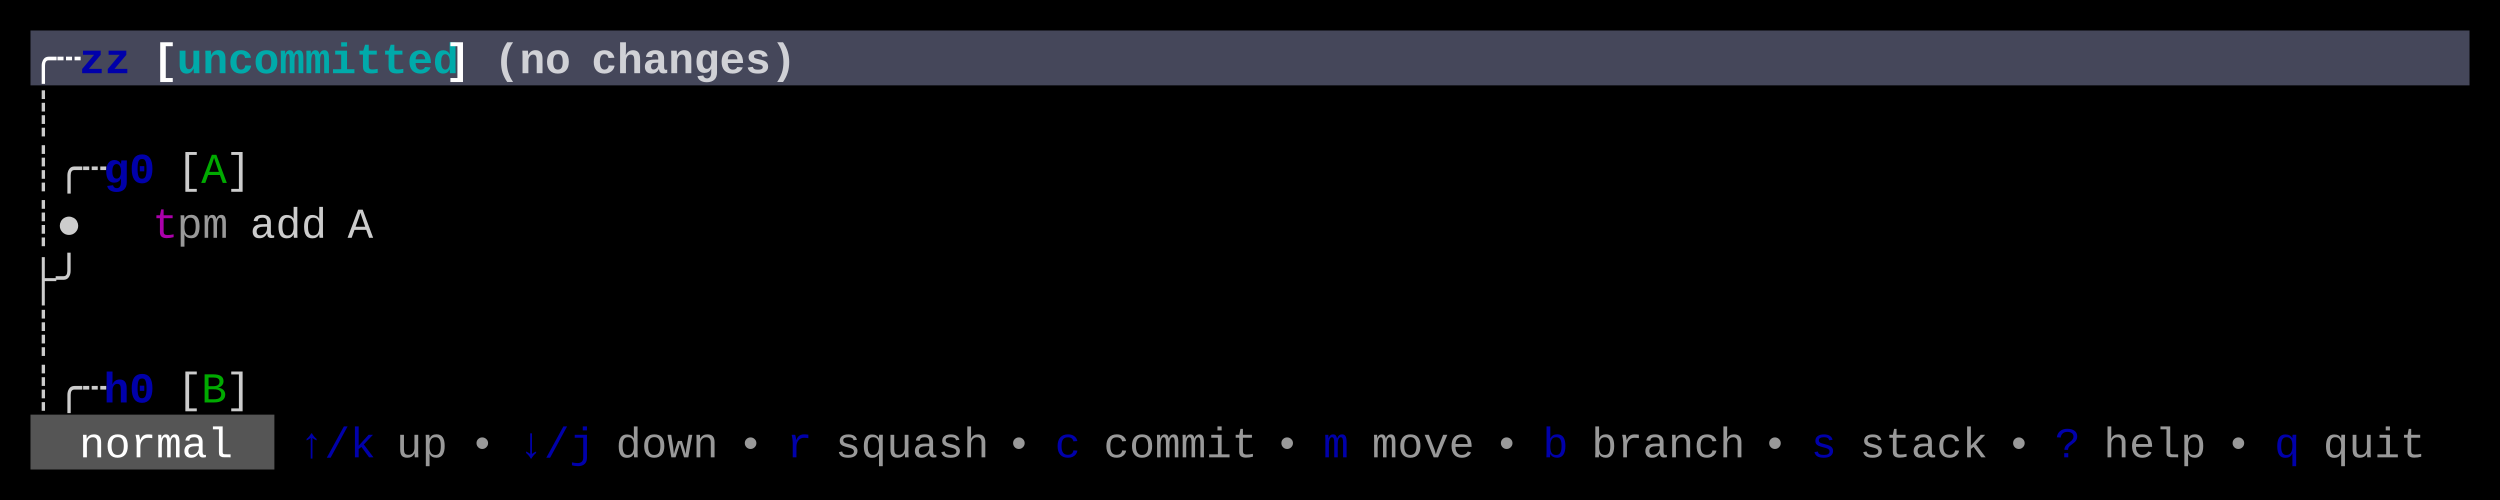
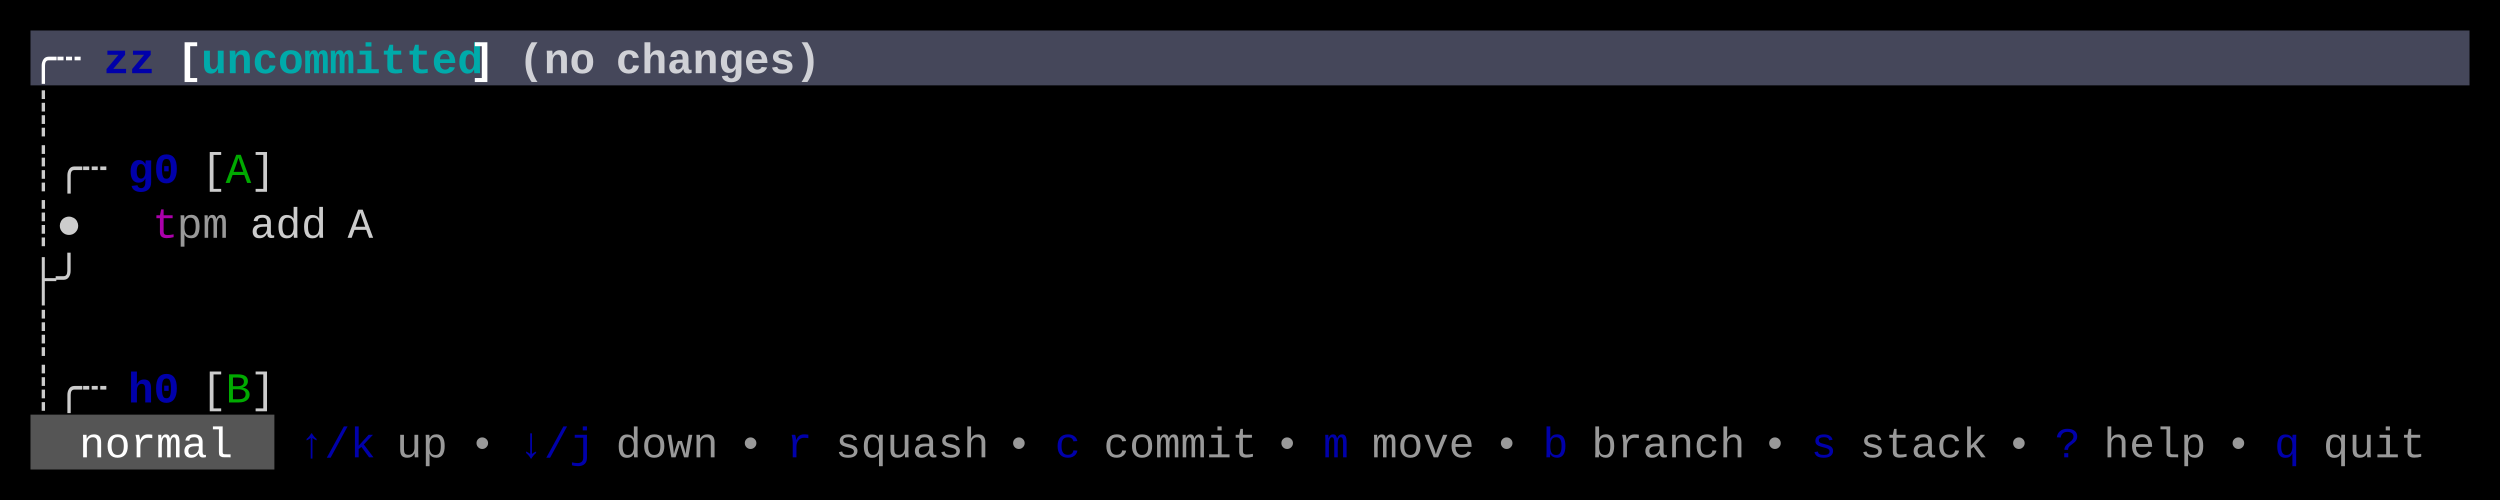
<svg xmlns="http://www.w3.org/2000/svg" width="820" height="164" viewBox="0 0 820 164">
  <rect x="0" y="0" width="820" height="164" fill="#000000" />
  <rect x="10" y="10" width="800" height="18" fill="#45475A" />
  <rect x="10" y="136" width="80" height="18" fill="#555555" />
  <g font-family="Menlo, Monaco, 'Courier New', monospace" font-size="14" xml:space="preserve">
    <text x="10 18" y="24" style="fill:#FFFFFF;font-weight:bold;">╭┄</text>
-     <text x="26 34" y="24" style="fill:#0000AA;font-weight:bold;">zz</text>
-     <text x="50" y="24" style="fill:#FFFFFF;font-weight:bold;">[</text>
-     <text x="58 66 74 82 90 98 106 114 122 130 138" y="24" style="fill:#00AAAA;font-weight:bold;">uncommitted</text>
-     <text x="146" y="24" style="fill:#FFFFFF;font-weight:bold;">]</text>
-     <text x="162 170 178" y="24" style="fill:#FFFFFF;font-weight:bold;opacity:0.75;">(no</text>
-     <text x="194 202 210 218 226 234 242 250" y="24" style="fill:#FFFFFF;font-weight:bold;opacity:0.75;">changes)</text>
+     <text x="34 42" y="24" style="fill:#0000AA;font-weight:bold;">zz</text>
+     <text x="58" y="24" style="fill:#FFFFFF;font-weight:bold;">[</text>
+     <text x="66 74 82 90 98 106 114 122 130 138 146" y="24" style="fill:#00AAAA;font-weight:bold;">uncommitted</text>
+     <text x="154" y="24" style="fill:#FFFFFF;font-weight:bold;">]</text>
+     <text x="170 178 186" y="24" style="fill:#FFFFFF;font-weight:bold;opacity:0.75;">(no</text>
+     <text x="202 210 218 226 234 242 250 258" y="24" style="fill:#FFFFFF;font-weight:bold;opacity:0.75;">changes)</text>
    <text x="10" y="42" style="fill:#CCCCCC;">┊</text>
    <text x="10 18 26" y="60" style="fill:#CCCCCC;">┊╭┄</text>
-     <text x="34 42" y="60" style="fill:#0000AA;font-weight:bold;">g0</text>
-     <text x="58" y="60" style="fill:#CCCCCC;">[</text>
-     <text x="66" y="60" style="fill:#00AA00;">A</text>
-     <text x="74" y="60" style="fill:#CCCCCC;">]</text>
+     <text x="42 50" y="60" style="fill:#0000AA;font-weight:bold;">g0</text>
+     <text x="66" y="60" style="fill:#CCCCCC;">[</text>
+     <text x="74" y="60" style="fill:#00AA00;">A</text>
+     <text x="82" y="60" style="fill:#CCCCCC;">]</text>
    <text x="10 18" y="78" style="fill:#CCCCCC;">┊●</text>
    <text x="50" y="78" style="fill:#AA00AA;">t</text>
    <text x="58 66" y="78" style="fill:#CCCCCC;opacity:0.75;">pm</text>
    <text x="82 90 98" y="78" style="fill:#CCCCCC;">add</text>
    <text x="114" y="78" style="fill:#CCCCCC;">A</text>
    <text x="10 18" y="96" style="fill:#CCCCCC;">├╯</text>
    <text x="10" y="114" style="fill:#CCCCCC;">┊</text>
    <text x="10 18 26" y="132" style="fill:#CCCCCC;">┊╭┄</text>
-     <text x="34 42" y="132" style="fill:#0000AA;font-weight:bold;">h0</text>
-     <text x="58" y="132" style="fill:#CCCCCC;">[</text>
-     <text x="66" y="132" style="fill:#00AA00;">B</text>
-     <text x="74" y="132" style="fill:#CCCCCC;">]</text>
+     <text x="42 50" y="132" style="fill:#0000AA;font-weight:bold;">h0</text>
+     <text x="66" y="132" style="fill:#CCCCCC;">[</text>
+     <text x="74" y="132" style="fill:#00AA00;">B</text>
+     <text x="82" y="132" style="fill:#CCCCCC;">]</text>
    <text x="26 34 42 50 58 66" y="150" style="fill:#FFFFFF;">normal</text>
    <text x="98 106 114" y="150" style="fill:#0000AA;">↑/k</text>
    <text x="130 138" y="150" style="fill:#CCCCCC;opacity:0.75;">up</text>
    <text x="154" y="150" style="fill:#CCCCCC;opacity:0.75;">•</text>
    <text x="170 178 186" y="150" style="fill:#0000AA;">↓/j</text>
    <text x="202 210 218 226" y="150" style="fill:#CCCCCC;opacity:0.75;">down</text>
    <text x="242" y="150" style="fill:#CCCCCC;opacity:0.75;">•</text>
    <text x="258" y="150" style="fill:#0000AA;">r</text>
    <text x="274 282 290 298 306 314" y="150" style="fill:#CCCCCC;opacity:0.75;">squash</text>
    <text x="330" y="150" style="fill:#CCCCCC;opacity:0.75;">•</text>
    <text x="346" y="150" style="fill:#0000AA;">c</text>
    <text x="362 370 378 386 394 402" y="150" style="fill:#CCCCCC;opacity:0.75;">commit</text>
    <text x="418" y="150" style="fill:#CCCCCC;opacity:0.75;">•</text>
    <text x="434" y="150" style="fill:#0000AA;">m</text>
    <text x="450 458 466 474" y="150" style="fill:#CCCCCC;opacity:0.75;">move</text>
    <text x="490" y="150" style="fill:#CCCCCC;opacity:0.75;">•</text>
    <text x="506" y="150" style="fill:#0000AA;">b</text>
    <text x="522 530 538 546 554 562" y="150" style="fill:#CCCCCC;opacity:0.75;">branch</text>
    <text x="578" y="150" style="fill:#CCCCCC;opacity:0.75;">•</text>
    <text x="594" y="150" style="fill:#0000AA;">s</text>
    <text x="610 618 626 634 642" y="150" style="fill:#CCCCCC;opacity:0.75;">stack</text>
    <text x="658" y="150" style="fill:#CCCCCC;opacity:0.75;">•</text>
    <text x="674" y="150" style="fill:#0000AA;">?</text>
    <text x="690 698 706 714" y="150" style="fill:#CCCCCC;opacity:0.75;">help</text>
    <text x="730" y="150" style="fill:#CCCCCC;opacity:0.75;">•</text>
    <text x="746" y="150" style="fill:#0000AA;">q</text>
    <text x="762 770 778 786" y="150" style="fill:#CCCCCC;opacity:0.75;">quit</text>
  </g>
</svg>
